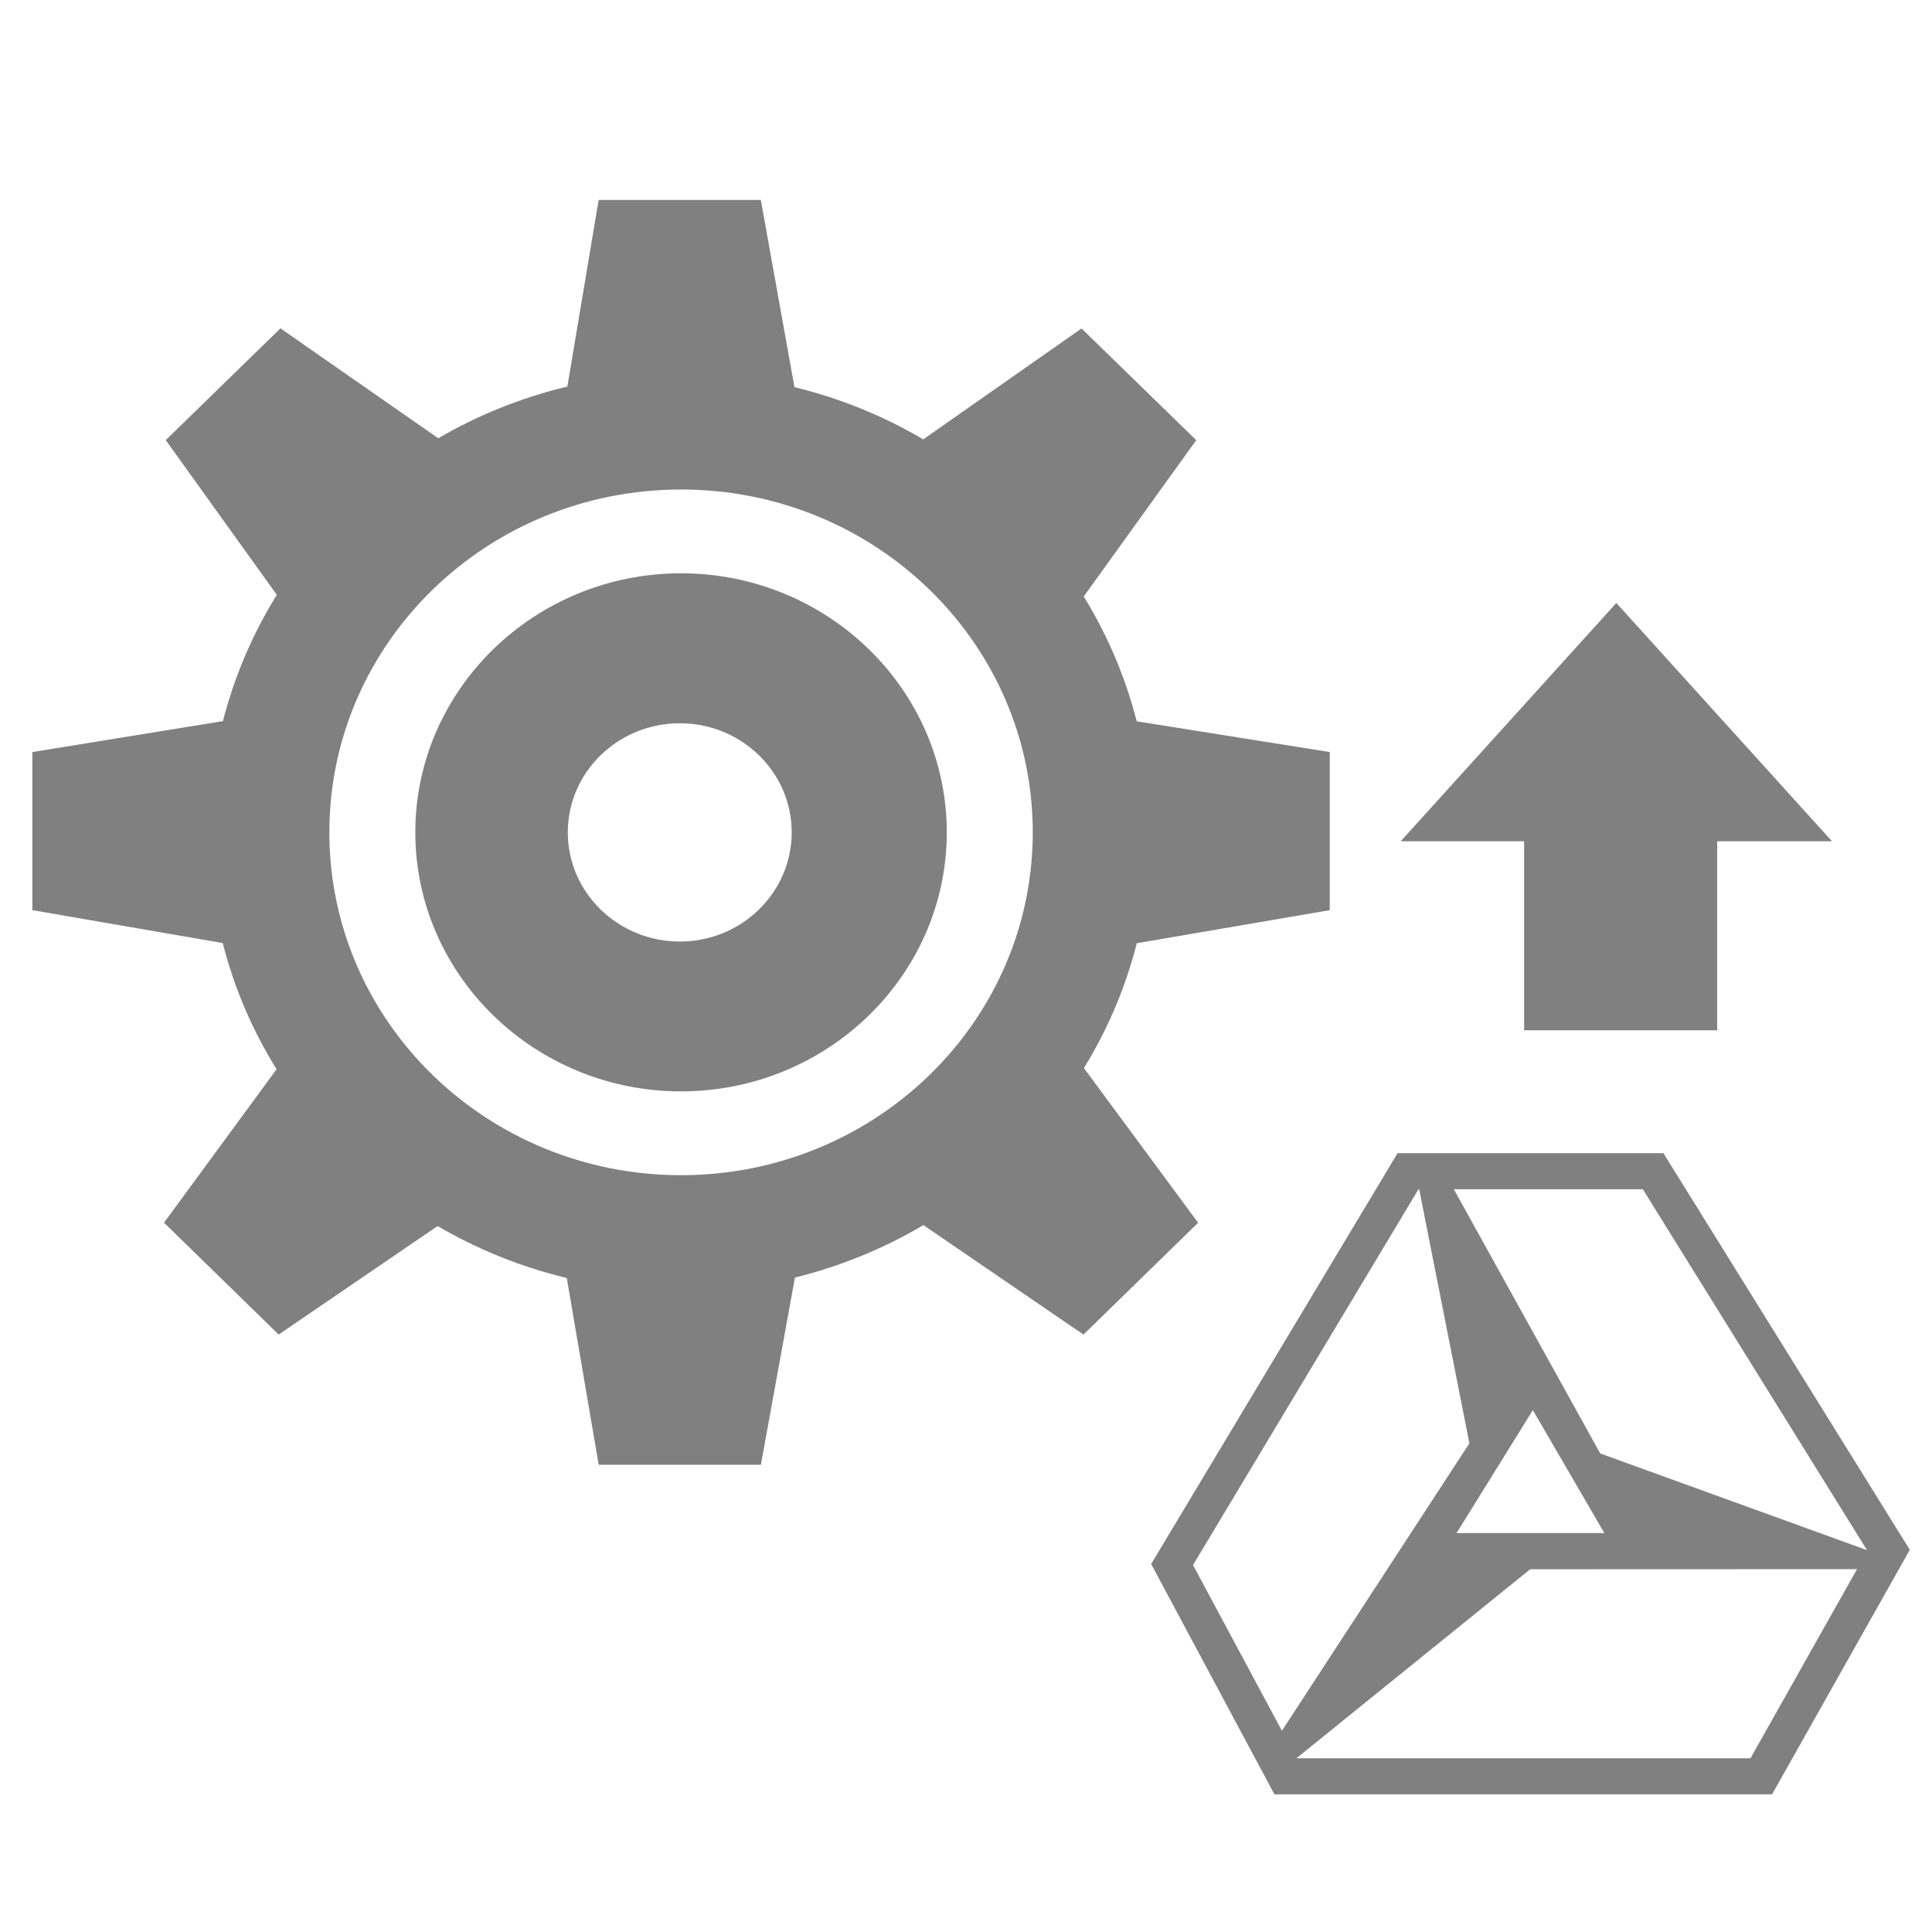
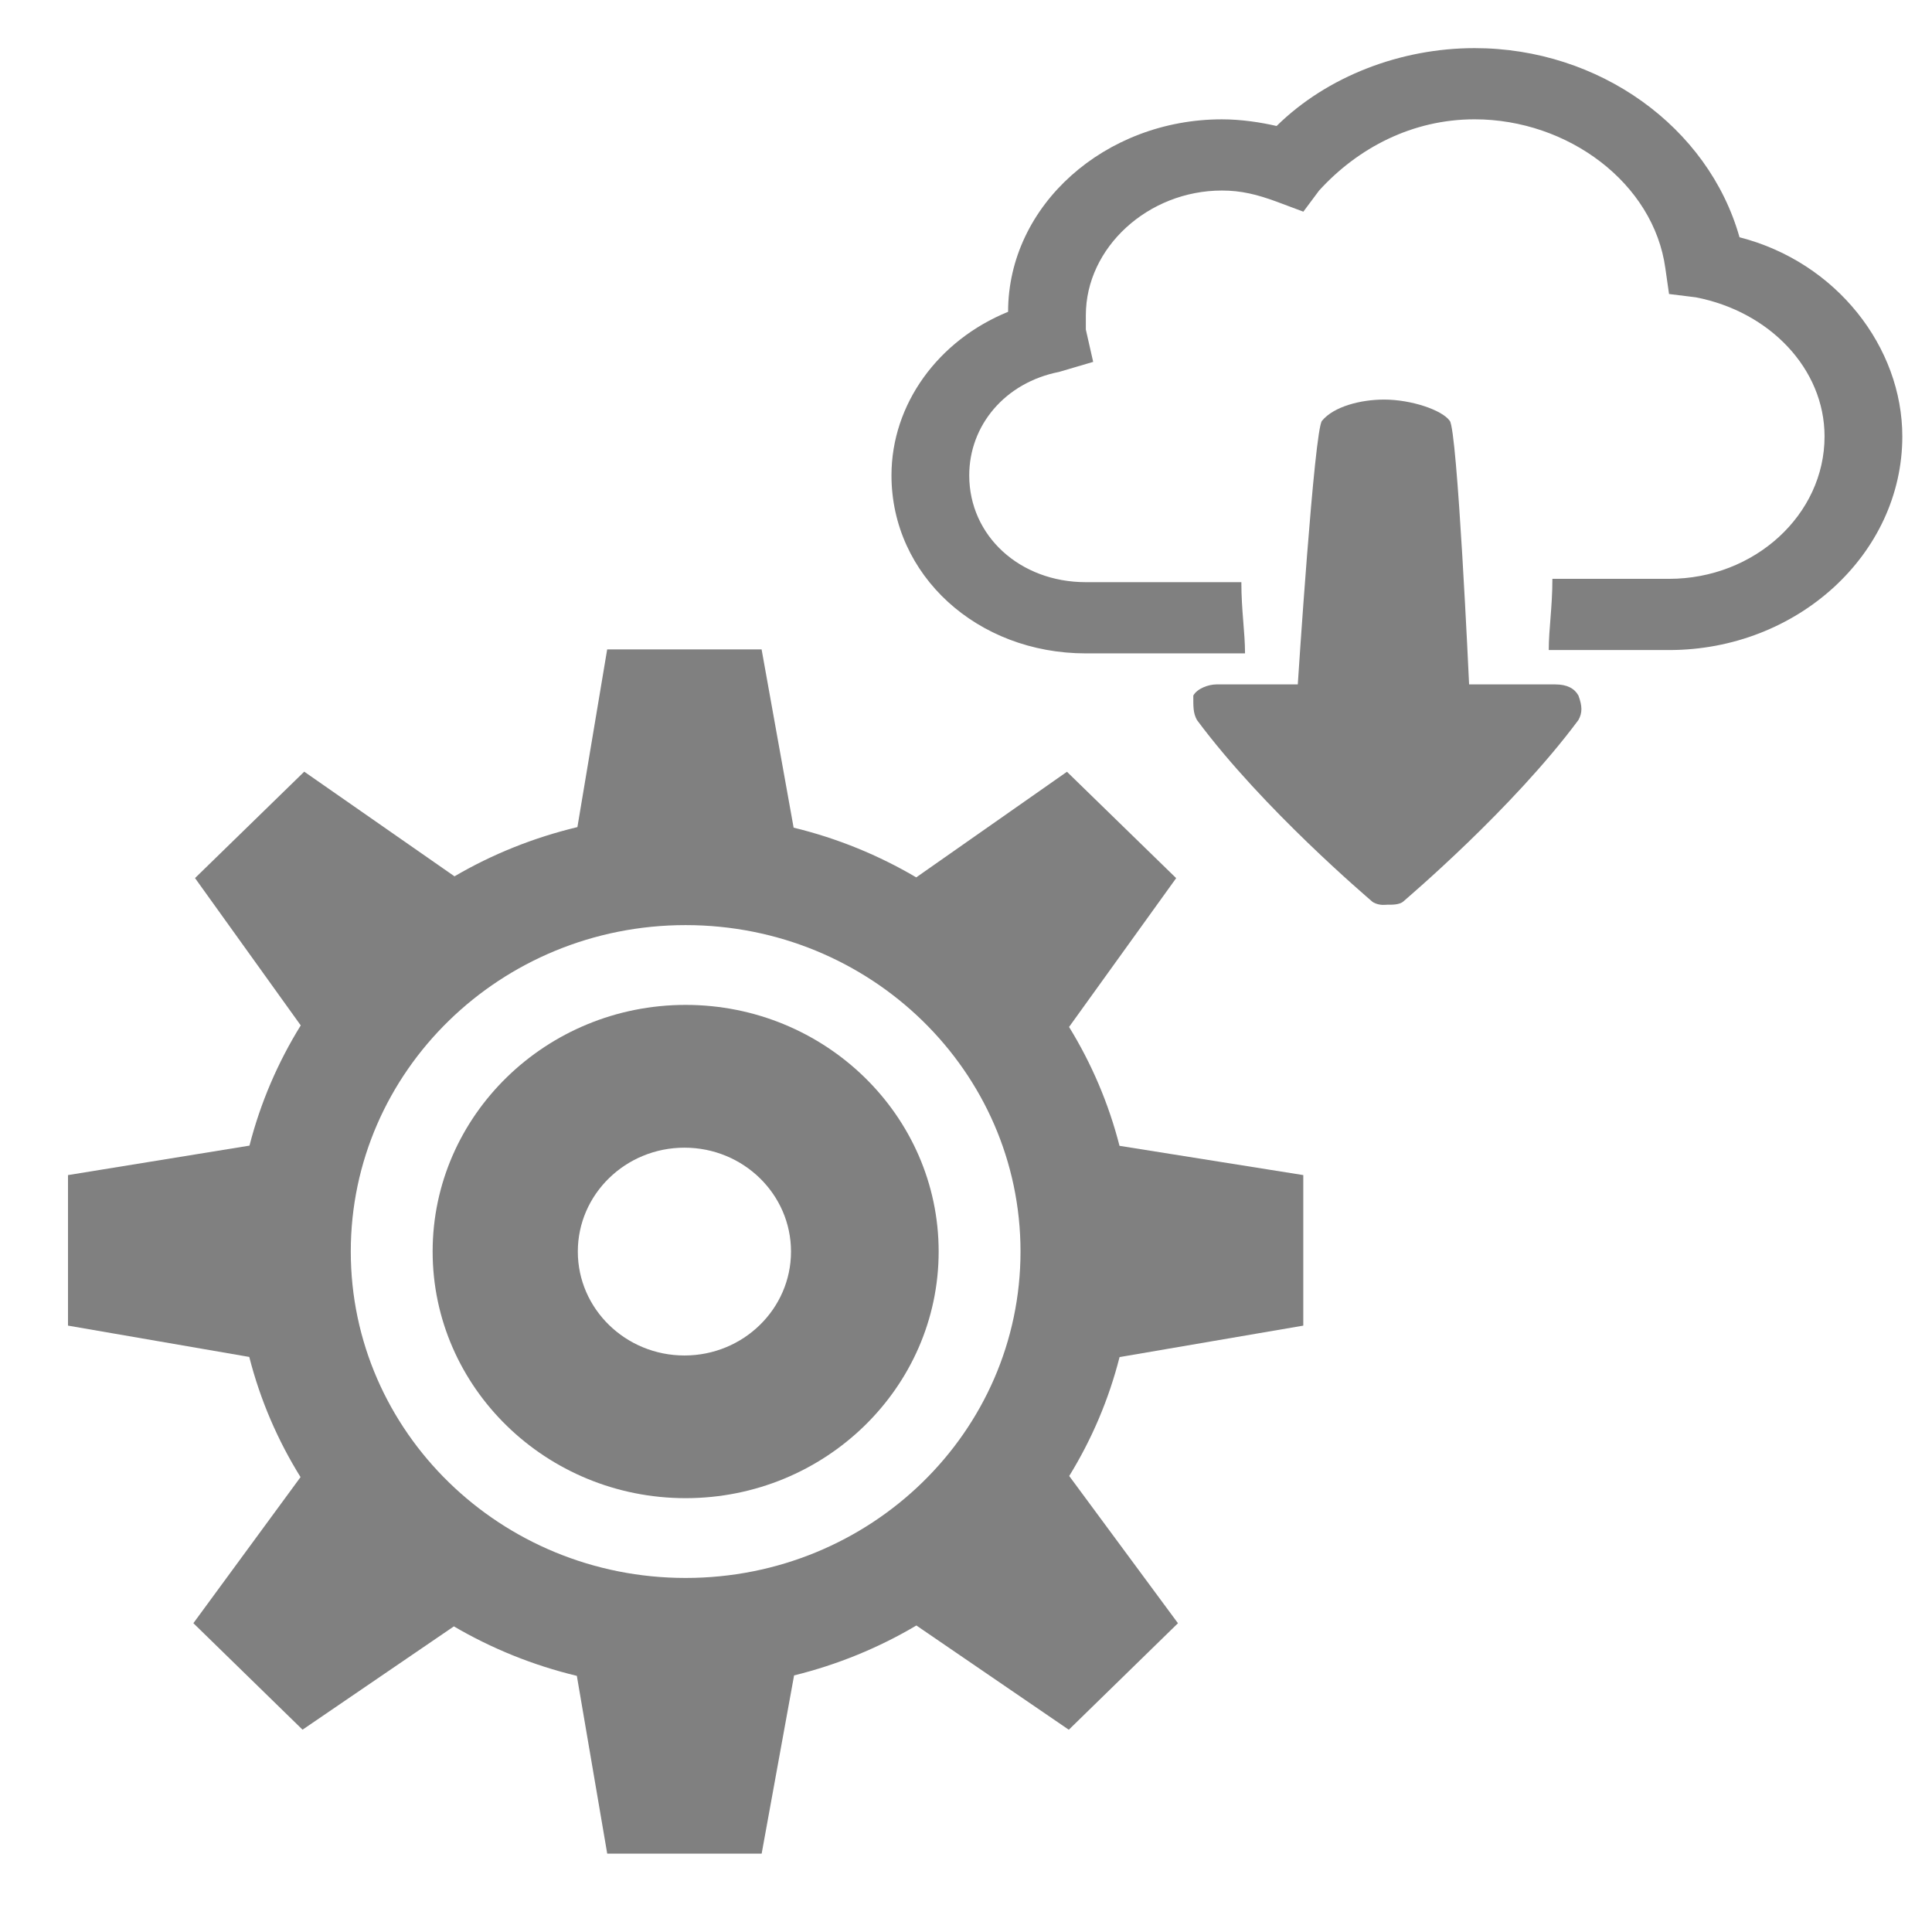
<svg xmlns="http://www.w3.org/2000/svg" version="1.1" id="Layer_1" x="0px" y="0px" width="416px" height="416px" viewBox="0 0 26 26" enable-background="new 0 0 26 26" xml:space="preserve">
  <defs id="defs859" />
-   <g id="g854" transform="matrix(0.7253772,0,0,0.7070934,-0.2646501,2.009057)" style="fill:#808080">
+   <g id="g854" transform="matrix(0.6906483,0,0,0.6732398,0.2486839,8.090421)" style="fill:#808080">
    <path d="m 13,8.07 c -2.718,0 -4.93,2.212 -4.93,4.93 0,2.718 2.212,4.93 4.93,4.93 2.718,0 4.93,-2.212 4.93,-4.93 0,-2.718 -2.212,-4.93 -4.93,-4.93 z m -0.023,7.008 c -1.146,0 -2.078,-0.931 -2.078,-2.077 0,-1.147 0.932,-2.077 2.078,-2.077 1.146,0 2.076,0.93 2.076,2.077 0,1.146 -0.93,2.077 -2.076,2.077 z" id="path850" style="fill:#808080" />
    <path d="M 25.035,14.481 V 11.472 L 21.454,10.887 C 21.242,10.038 20.909,9.241 20.471,8.511 L 22.558,5.536 20.43,3.41 17.493,5.521 C 16.761,5.078 15.959,4.74 15.104,4.527 L 14.48,0.964 h -3.009 l -0.58,3.552 C 10.037,4.726 9.23,5.059 8.496,5.5 L 5.568,3.408 3.44,5.535 5.5,8.48 C 5.055,9.217 4.716,10.023 4.501,10.883 l -3.536,0.589 v 3.009 l 3.532,0.626 c 0.213,0.858 0.552,1.664 0.999,2.402 l -2.088,2.92 2.127,2.129 2.949,-2.065 c 0.736,0.442 1.541,0.778 2.396,0.989 l 0.592,3.554 h 3.009 l 0.632,-3.563 c 0.851,-0.215 1.653,-0.554 2.383,-0.998 l 2.97,2.084 2.127,-2.129 -2.119,-2.943 c 0.438,-0.73 0.771,-1.528 0.981,-2.377 z M 13,19.525 C 9.396,19.525 6.475,16.603 6.475,13 6.475,9.397 9.396,6.475 13,6.475 c 3.604,0 6.525,2.921 6.525,6.525 0,3.604 -2.921,6.525 -6.525,6.525 z" id="path852" style="fill:#808080" />
  </g>
-   <polygon transform="matrix(0,-0.2306367,-0.3246936,0,25.97297,14.08941)" style="fill:#808080" points="12,4.061 12,21.938 25.906,13 " id="polygon858" />
-   <rect x="-13.865" style="fill:#808080;stroke-width:0.256" y="-23.109" width="3.422" height="2.598" id="rect856-6" transform="matrix(0,-1,-1,0,0,0)" />
-   <g transform="matrix(0.3987345,0,0,0.3918617,15.49174,14.74733)" id="surface1" style="fill:#808080">
-     <path style="fill:#808080;fill-opacity:1;fill-rule:nonzero;stroke:none" d="M 17.289,1.969 H 8.316 L 0,16.078 4.16,23.988 h 16.797 l 4.648,-8.398 z M 24.16,15.602 15.156,12.281 10.215,3.207 h 6.379 z m -13.852,-0.586 2.574,-4.223 2.414,4.223 z M 9.023,3.207 h 0.023 l 1.695,8.727 -6.328,9.871 -3,-5.691 z M 20.227,22.75 H 4.91 l -0.004,-0.004 7.887,-6.488 11.031,-0.004 z" id="path826" />
+   <g transform="matrix(0.1328111,0,0,0.1216287,11.99709,-0.3107251)" id="surface1" style="fill:#808080">
+     <path style="fill:#808080;fill-opacity:1;fill-rule:nonzero;stroke:none" d="m 59.09,7.879 c -7.477,0 -14.941,3.109 -20.066,8.617 -1.57,-0.398 -3.57,-0.738 -5.539,-0.738 -11.816,0 -21.668,9.48 -21.668,21.297 C 4.723,40.211 0,47.273 0,55.152 0,66.184 8.664,74.848 19.695,74.848 h 16.129 c 0,-2.367 -0.371,-4.723 -0.371,-7.879 H 19.695 c -6.691,0 -11.816,-5.125 -11.816,-11.816 0,-5.512 3.602,-10.266 9.109,-11.449 L 20.438,42.594 19.695,39.023 v -1.598 c 0,-7.48 6.312,-13.789 13.789,-13.789 1.969,0 3.57,0.445 5.539,1.23 l 2.711,1.109 1.598,-2.34 c 3.941,-4.723 9.449,-7.879 15.758,-7.879 9.449,0 18.145,7.047 19.328,16.496 l 0.371,2.832 2.707,0.367 c 7.48,1.57 13.051,7.91 13.051,15.391 0,8.664 -7.094,15.758 -15.758,15.758 H 66.969 c 0,3.152 -0.367,5.508 -0.367,7.879 h 12.188 c 13,0 23.637,-10.633 23.637,-23.637 0,-9.848 -6.648,-19.281 -16.496,-22.035 C 82.773,16.59 71.695,7.879 59.09,7.879 Z" id="path2-3" />
+   </g>
+   <g id="surface1-3-6" transform="matrix(0.1328111,0,0,-0.1216287,11.87329,16.39742)" style="fill:#808080">
+     <path style="fill:#808080;fill-opacity:1;fill-rule:nonzero;stroke:none" d="m 50.473,34.715 c -0.293,0.047 -0.66,0.172 -0.859,0.371 -0.402,0.398 -11.035,10.219 -17.73,20.066 -0.398,0.785 -0.367,1.523 -0.367,2.707 0.398,0.785 1.555,1.23 2.34,1.23 h 8.246 c 0,0 1.68,28.391 2.461,29.176 1.188,1.57 3.91,2.34 6.281,2.34 2.754,0 5.863,-1.152 6.648,-2.34 0.781,-0.785 1.969,-29.176 1.969,-29.176 h 8.738 c 1.188,0 1.941,-0.445 2.34,-1.23 0.402,-1.184 0.402,-1.922 0,-2.707 C 63.848,45.305 53.211,35.484 52.812,35.086 c -0.398,-0.402 -1.199,-0.371 -1.602,-0.371 -0.199,0 -0.445,-0.047 -0.738,0 z" id="path2-6" />
  </g>
</svg>
